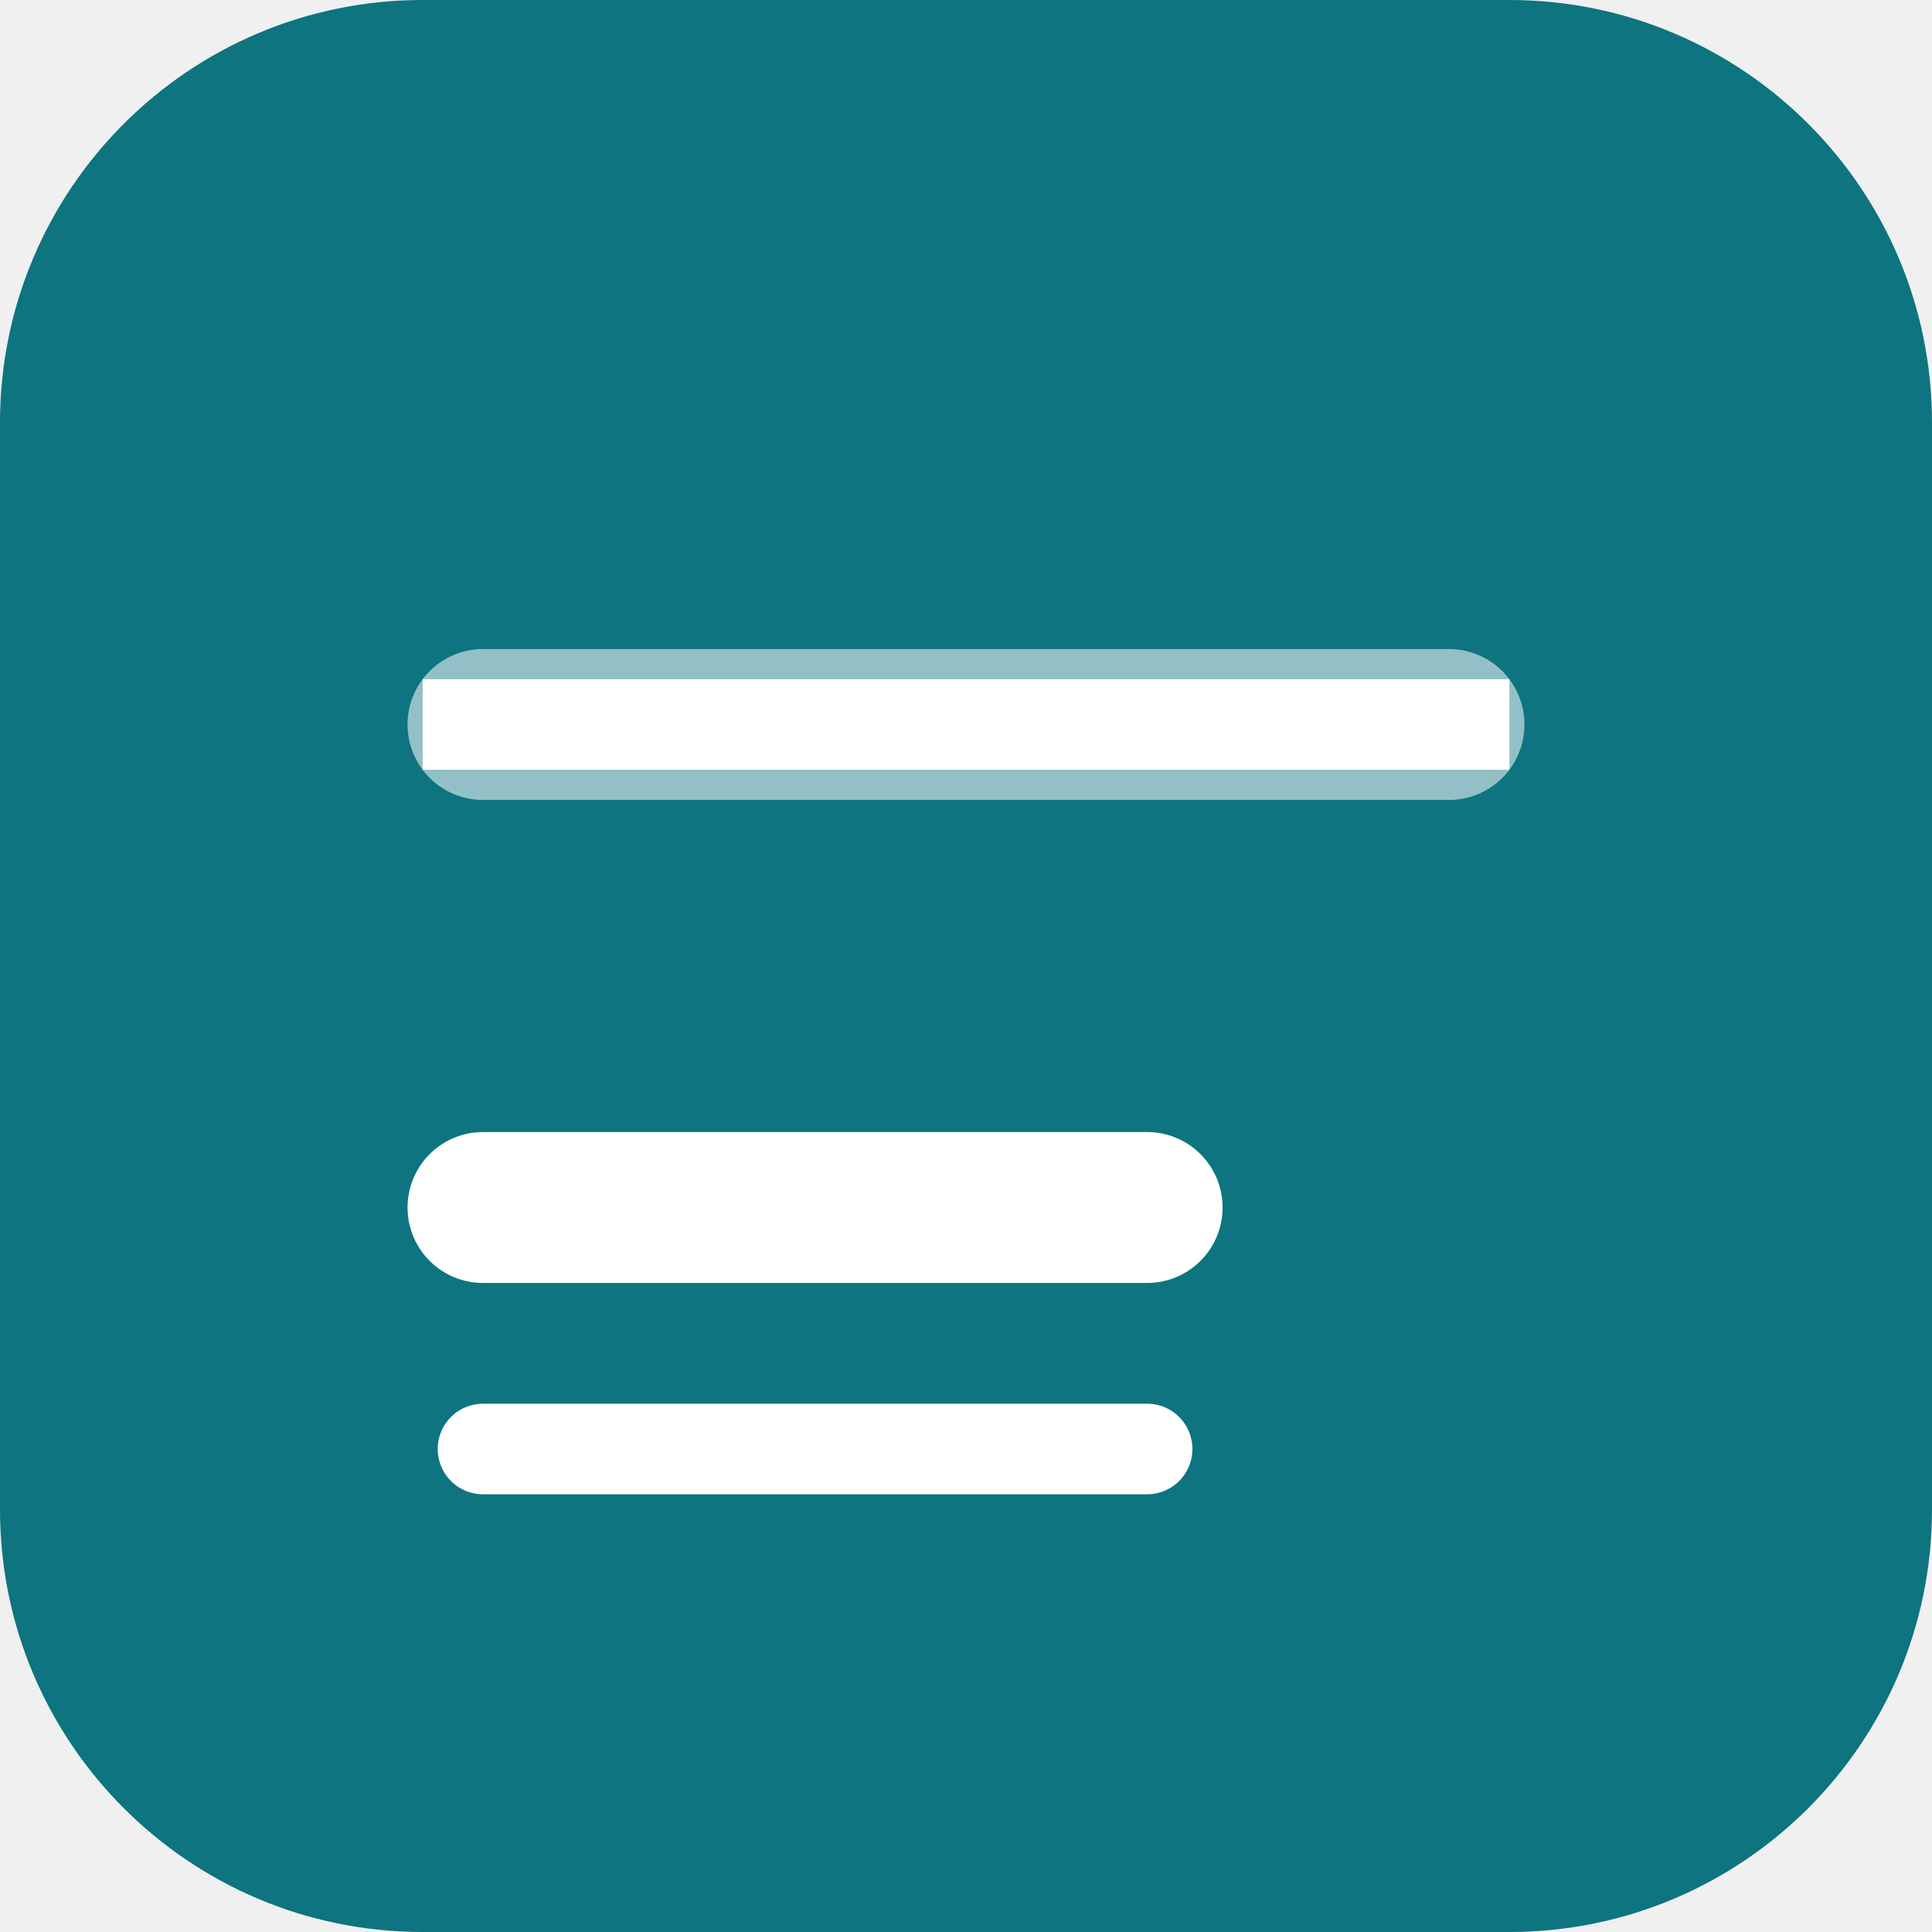
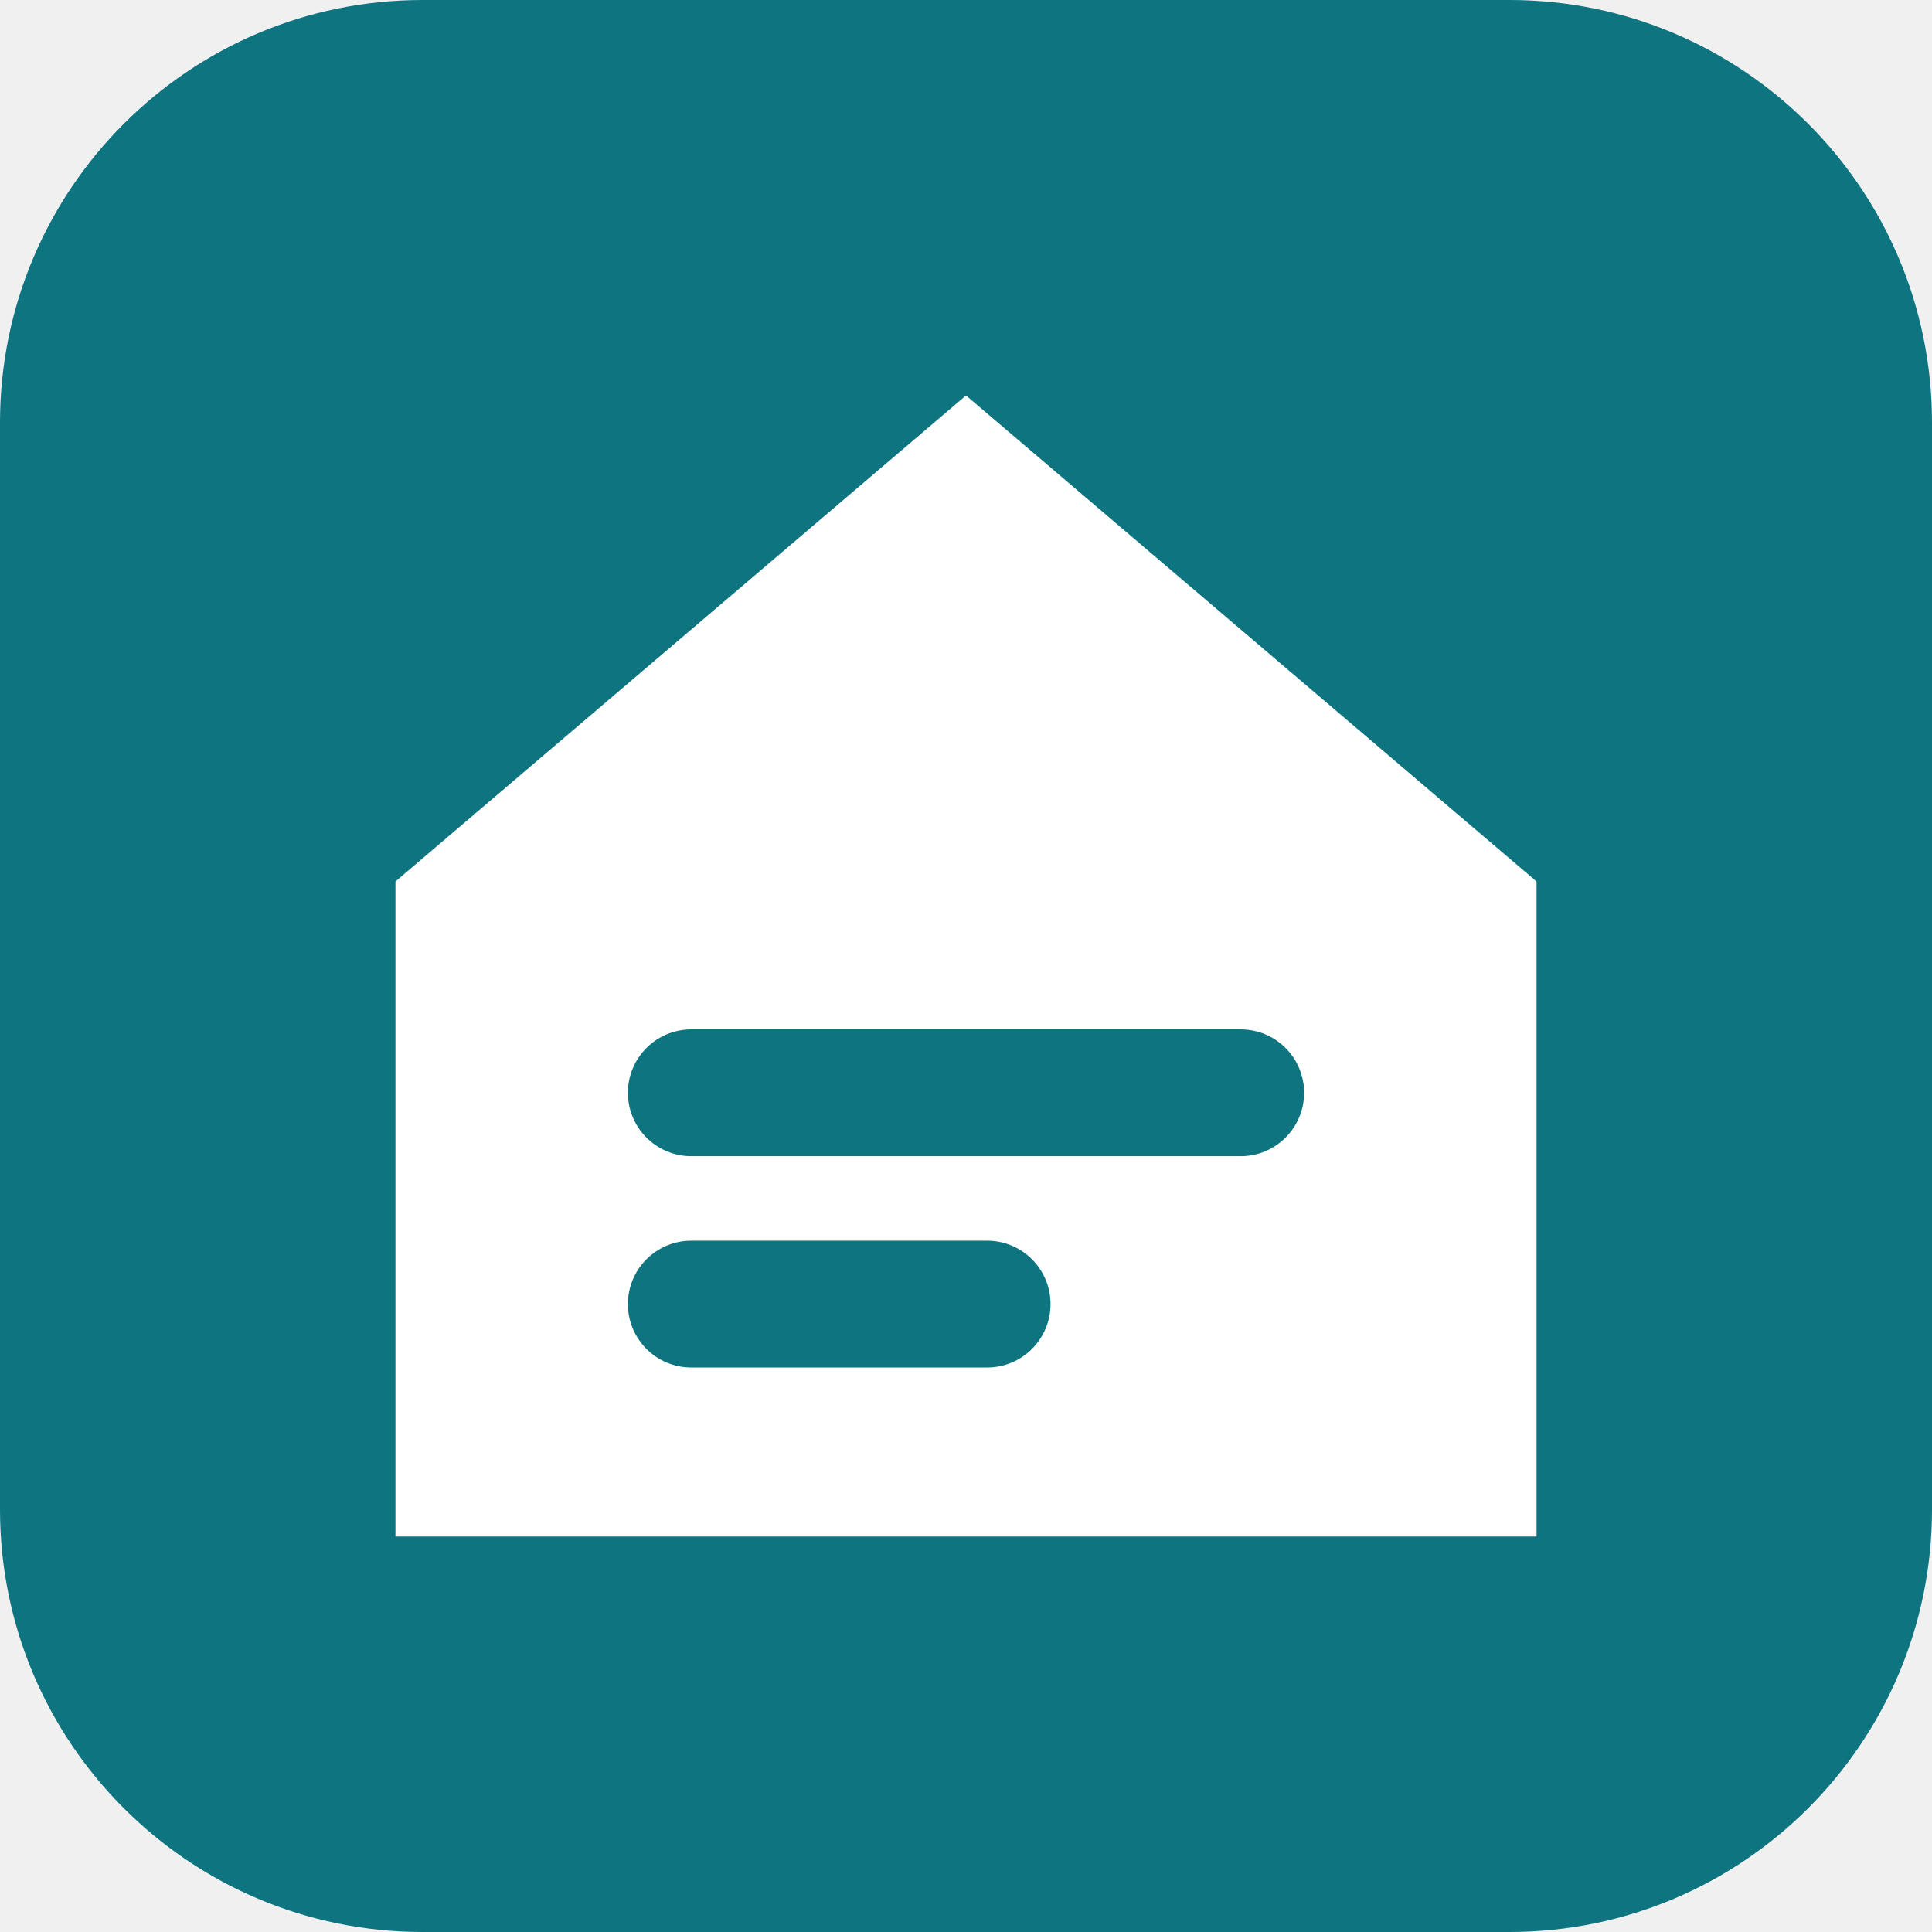
- <svg xmlns="http://www.w3.org/2000/svg" viewBox="0 0 32 32">
-   <rect width="32" height="32" rx="7" fill="#0d7480" />
-   <path d="M8 12h16" stroke="#fff" stroke-width="2.5" stroke-linecap="round" opacity=".55" />
-   <path d="M7 12h18" stroke="#fff" stroke-width="1.5" />
-   <path d="M8 20h11" stroke="#fff" stroke-width="2.5" stroke-linecap="round" />
-   <path d="M8 24h11" stroke="#fff" stroke-width="1.5" stroke-linecap="round" />
+ <svg xmlns="http://www.w3.org/2000/svg" viewBox="0 0 64 64">
+   <rect width="64" height="64" rx="14" fill="#0d7480" />
+   <path fill="#fff" fill-rule="evenodd" transform="translate(9.6 9.6) scale(.7)" d="M32 5 59 28v31H5V28zM19 35a3 3 0 0 0 0 6h26a3 3 0 0 0 0-6zM19 45a3 3 0 0 0 0 6h14a3 3 0 0 0 0-6z" />
</svg>
